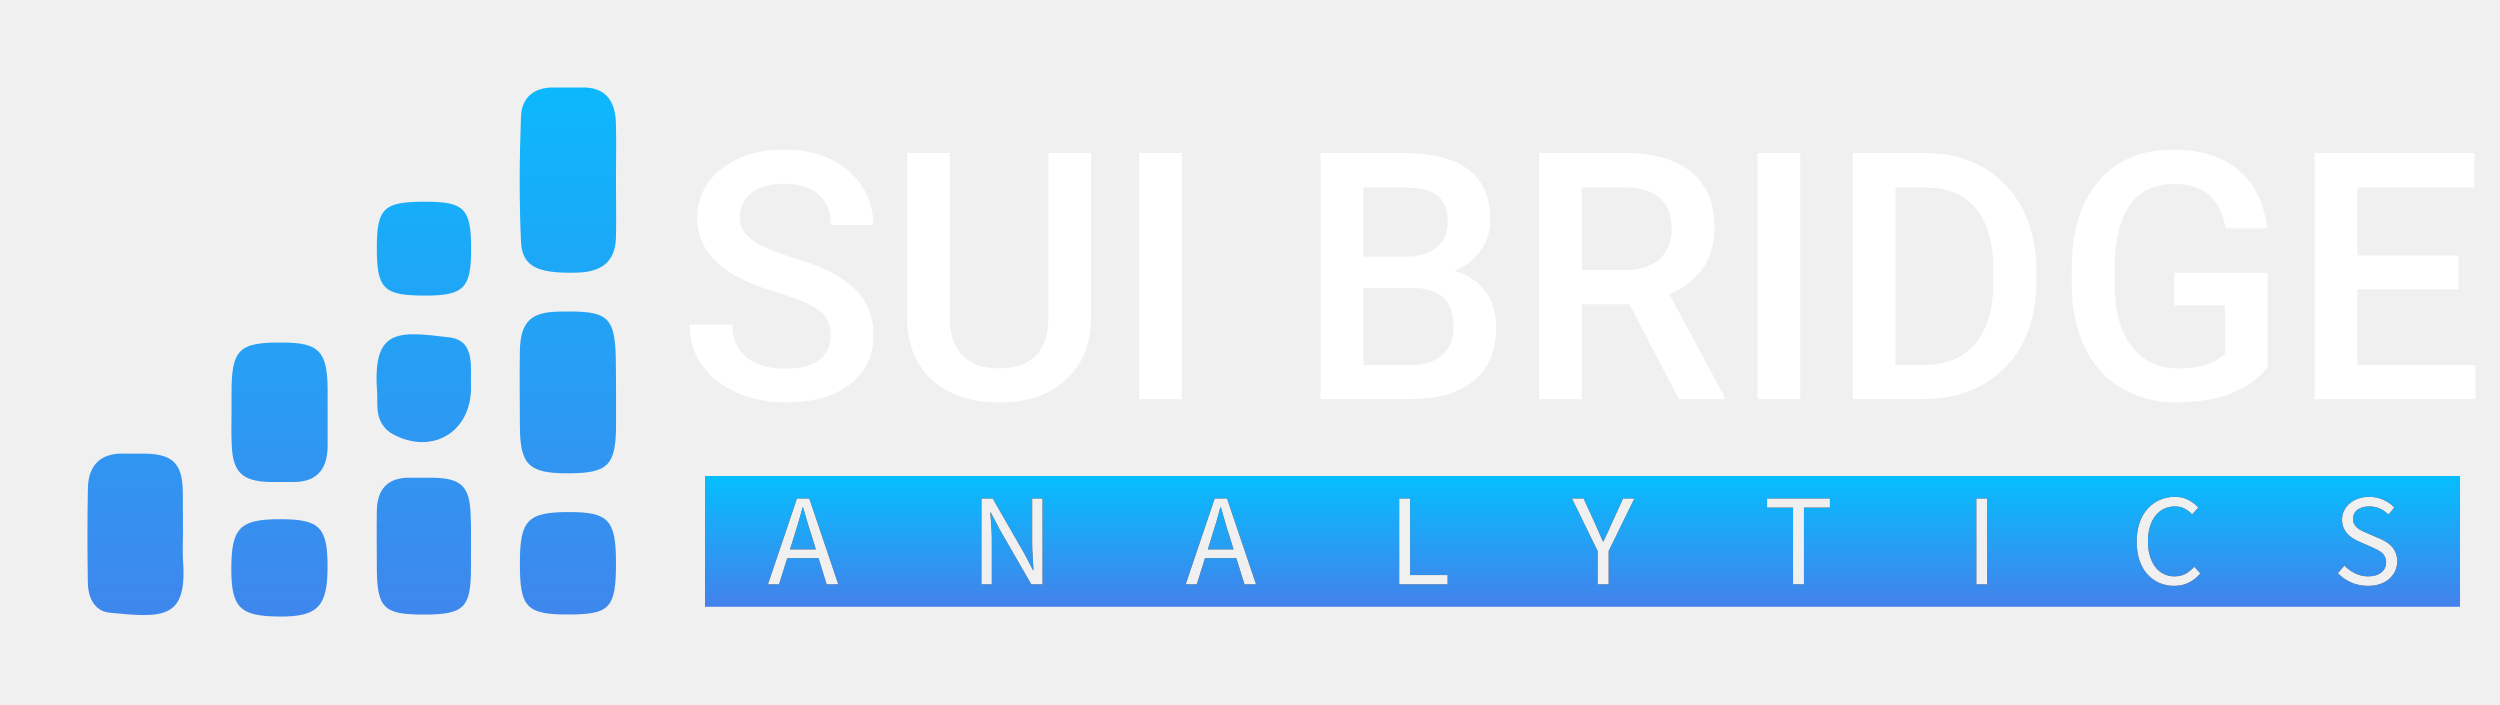
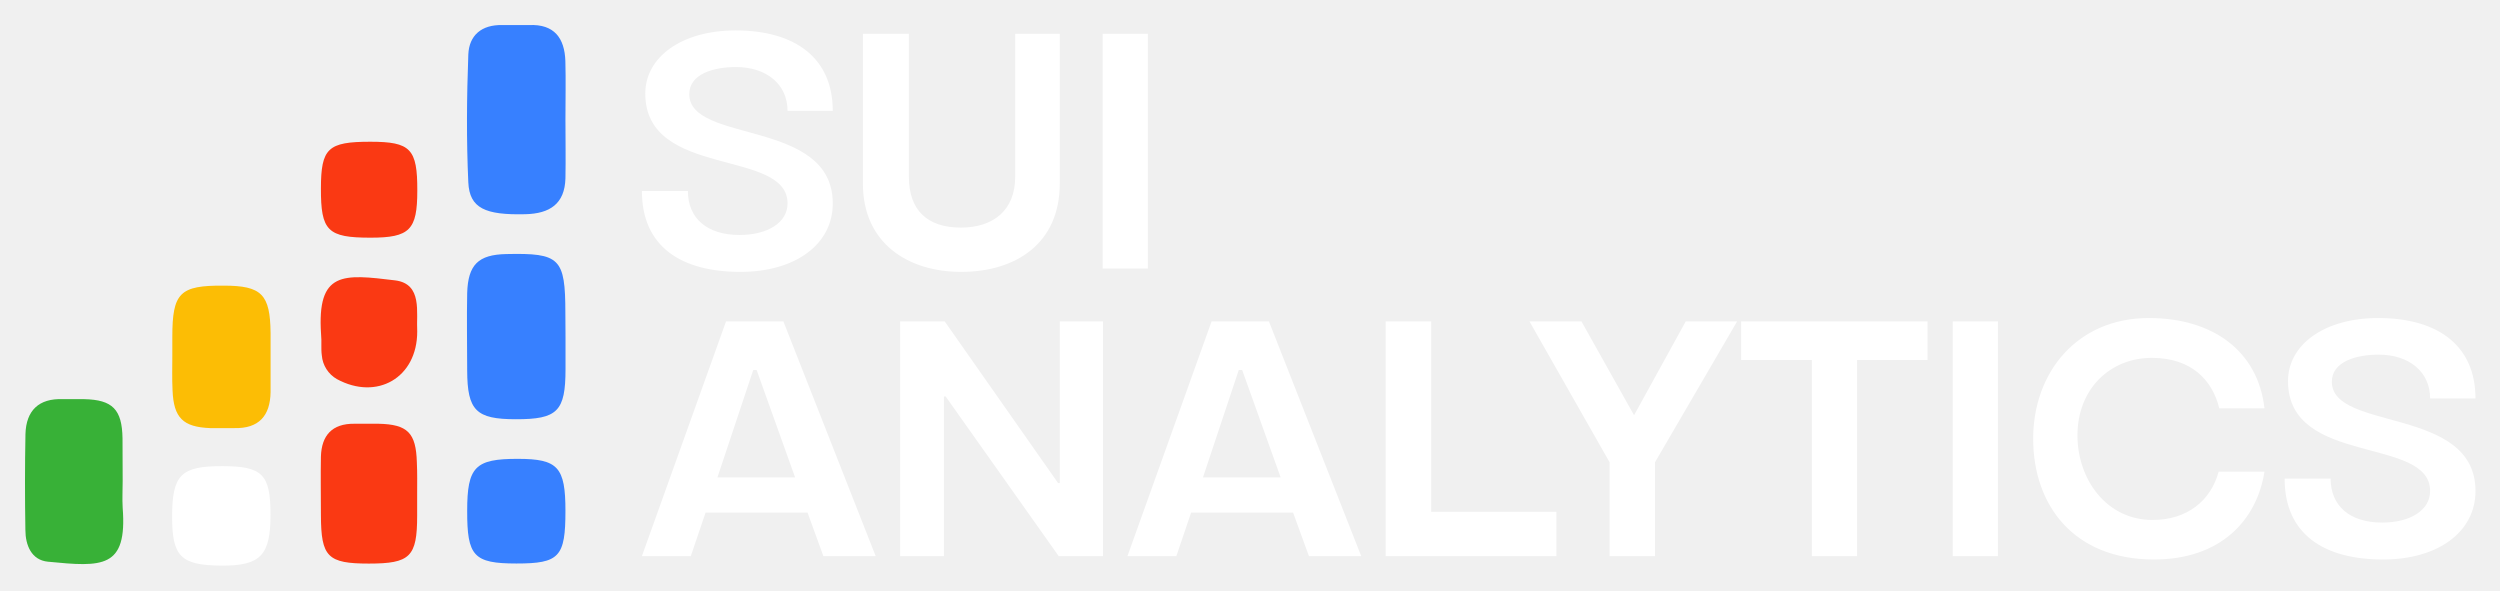
- <svg xmlns="http://www.w3.org/2000/svg" version="1.0" x="0" y="0" viewBox="47.844 91.444 238.313 67.111" preserveAspectRatio="xMidYMid meet" color-interpolation-filters="sRGB">
-   <g>
-     <defs>
-       <linearGradient id="92" x1="0%" y1="0%" x2="100%" y2="0%">
-         <stop offset="0%" stop-color="#fa71cd" />
-         <stop offset="100%" stop-color="#9b59b6" />
-       </linearGradient>
-       <linearGradient id="93" x1="0%" y1="0%" x2="100%" y2="0%">
-         <stop offset="0%" stop-color="#f9d423" />
-         <stop offset="100%" stop-color="#f83600" />
-       </linearGradient>
-       <linearGradient id="94" x1="0%" y1="0%" x2="100%" y2="0%">
-         <stop offset="0%" stop-color="#0064d2" />
-         <stop offset="100%" stop-color="#1cb0f6" />
-       </linearGradient>
-       <linearGradient id="95" x1="0%" y1="0%" x2="100%" y2="0%">
-         <stop offset="0%" stop-color="#f00978" />
-         <stop offset="100%" stop-color="#3f51b1" />
-       </linearGradient>
-       <linearGradient id="96" x1="0%" y1="0%" x2="100%" y2="0%">
-         <stop offset="0%" stop-color="#7873f5" />
-         <stop offset="100%" stop-color="#ec77ab" />
-       </linearGradient>
-       <linearGradient id="97" x1="0%" y1="0%" x2="100%" y2="0%">
-         <stop offset="0%" stop-color="#f9d423" />
-         <stop offset="100%" stop-color="#e14fad" />
-       </linearGradient>
-       <linearGradient id="98" x1="0%" y1="0%" x2="100%" y2="0%">
-         <stop offset="0%" stop-color="#009efd" />
-         <stop offset="100%" stop-color="#2af598" />
-       </linearGradient>
-       <linearGradient id="99" x1="0%" y1="0%" x2="100%" y2="0%">
-         <stop offset="0%" stop-color="#ffcc00" />
-         <stop offset="100%" stop-color="#00b140" />
-       </linearGradient>
-       <linearGradient id="100" x1="0%" y1="0%" x2="100%" y2="0%">
-         <stop offset="0%" stop-color="#d51007" />
-         <stop offset="100%" stop-color="#ff8177" />
-       </linearGradient>
-       <linearGradient id="102" x1="0%" y1="0%" x2="100%" y2="0%">
-         <stop offset="0%" stop-color="#a2b6df" />
-         <stop offset="100%" stop-color="#0c3483" />
-       </linearGradient>
-       <linearGradient id="103" x1="0%" y1="0%" x2="100%" y2="0%">
-         <stop offset="0%" stop-color="#7ac5d8" />
-         <stop offset="100%" stop-color="#eea2a2" />
-       </linearGradient>
-       <linearGradient id="104" x1="0%" y1="0%" x2="100%" y2="0%">
-         <stop offset="0%" stop-color="#00ecbc" />
-         <stop offset="100%" stop-color="#007adf" />
-       </linearGradient>
-       <linearGradient id="105" x1="0%" y1="0%" x2="100%" y2="0%">
-         <stop offset="0%" stop-color="#b88746" />
-         <stop offset="100%" stop-color="#fdf5a6" />
-       </linearGradient>
-     </defs>
-     <g fill="#ffffff" class="icon-text-wrapper icon-svg-group iconsvg" transform="translate(56.18001,99.78083)">
-       <g class="iconsvg-imagesvg" transform="translate(0,0)" mask="url(#713cf202-6f54-439e-a049-7d5a4d6a48a4)">
-         <g>
-           <rect fill="#ffffff" fill-opacity="0" stroke-width="2" x="0" y="0" width="50.4" height="50.438" class="image-rect" />
-           <svg x="0" y="0" width="50.4" height="50.438" filtersec="colorsb2762221618" class="image-svg-svg primary" style="overflow: visible;">
-             <svg viewBox="0.019 0.032 71.855 71.91">
-               <path d="M71.85 12.61c0 2.6.05 5.21 0 7.81-.09 3.42-2.1 4.7-5.32 4.78-5.32.13-7.43-.78-7.59-4.23-.26-5.67-.21-11.36 0-17 .1-2.56 1.76-4 4.53-3.93h3.55c3.35-.15 4.72 1.74 4.82 4.79.07 2.57.01 5.17.01 7.78zM71.86 41.53v4.27c0 5.63-1.08 6.68-6.6 6.67-5.29 0-6.45-1.15-6.47-6.47 0-3.43-.07-6.87 0-10.31.11-3.79 1.49-5.11 5.18-5.19 7.16-.16 7.86.53 7.87 7.83z" fill="#3780ff" />
-               <path d="M13 60.69c0 1.18-.07 2.37 0 3.55.63 8.1-2.69 7.89-9.93 7.18-2.2-.21-3-2.2-3-4.24C0 62.93 0 58.67.08 54.43c.09-3.1 1.76-4.77 5-4.63h2.84c3.73.09 5 1.36 5.06 5.21.02 1.9.02 3.79.02 5.68z" fill="#38b137" />
-               <path d="M19.6 44v-2.48c0-5.88 1-6.86 6.81-6.82 5.08 0 6.2 1.15 6.25 6.34v7.82c-.05 3.15-1.55 4.87-4.83 4.79h-3.2c-3.61-.14-4.85-1.37-5-5-.08-1.65-.03-3.15-.03-4.65z" fill="#fcbd05" />
-               <path d="M52.14 62.47v2.84c0 5.46-.93 6.36-6.42 6.36s-6.35-.89-6.37-6.42c0-2.6-.05-5.21 0-7.81.08-2.83 1.5-4.4 4.44-4.37h3.2c3.88.08 5 1.2 5.11 5.13.07 1.42.04 2.8.04 4.27z" fill="#fa3913" />
-               <path d="M71.85 64.66c0 6.14-.82 7-6.52 7s-6.55-1-6.54-7c0-5.86 1.05-6.93 6.73-6.92 5.33 0 6.33 1.09 6.33 6.92z" fill="#3780ff" />
-               <path d="M26.23 58.71c5.35 0 6.42 1.08 6.42 6.47S31.34 72 26 71.94s-6.43-1.27-6.43-6.56c.02-5.52 1.18-6.68 6.66-6.67z" fill="#333333" />
-               <path d="M52.15 40.81c0 6.16-5.37 9.21-10.68 6.32a4 4 0 0 1-2-3.14c-.13-.93 0-1.89-.1-2.83-.56-8.43 2.93-8 9.85-7.16 3.67.47 2.78 4.29 2.93 6.81zM45.91 15.56c5.37 0 6.27.94 6.25 6.52 0 5.21-1 6.24-6.22 6.24-5.7 0-6.61-.9-6.59-6.56.01-5.34.93-6.2 6.56-6.2z" fill="#fa3913" />
-             </svg>
-           </svg>
-         </g>
-         <rect v-gra="id" width="62.4" height="62.438" transform="translate(-6, -6)" style="pointer-events:none;" fill="url(#hNSwDTKmexjgEVHPBY9YN)" />
-       </g>
-       <g transform="translate(57.4,5.928043)">
-         <g fill-rule="" class="tp-name iconsvg-namesvg" transform="translate(0,0)">
-           <g transform="scale(1)">
-             <g>
-               <path d="M14.65-6.04L14.65-6.04Q14.65-7.59 13.56-8.43 12.47-9.27 9.64-10.12 6.8-10.97 5.12-12.02L5.12-12.02Q1.92-14.03 1.92-17.27L1.92-17.27Q1.92-20.11 4.23-21.95 6.54-23.78 10.23-23.78L10.23-23.78Q12.68-23.78 14.6-22.88 16.52-21.98 17.61-20.31 18.71-18.64 18.71-16.61L18.71-16.61 14.65-16.61Q14.65-18.45 13.49-19.49 12.34-20.53 10.2-20.53L10.2-20.53Q8.2-20.53 7.1-19.67 5.99-18.82 5.99-17.29L5.99-17.29Q5.99-16 7.19-15.14 8.38-14.28 11.12-13.46 13.86-12.65 15.52-11.61 17.18-10.57 17.95-9.22 18.72-7.88 18.72-6.07L18.72-6.07Q18.72-3.14 16.48-1.41 14.23 0.32 10.38 0.32L10.38 0.32Q7.83 0.32 5.7-0.62 3.56-1.56 2.38-3.22 1.19-4.88 1.19-7.09L1.19-7.09 5.27-7.09Q5.27-5.09 6.59-4 7.91-2.9 10.38-2.9L10.38-2.9Q12.5-2.9 13.58-3.76 14.65-4.62 14.65-6.04ZM35.4-23.46L39.46-23.46 39.46-7.78Q39.46-4.04 37.07-1.86 34.68 0.32 30.7 0.32L30.7 0.32Q26.67 0.32 24.3-1.83 21.93-3.98 21.93-7.8L21.93-7.8 21.93-23.46 25.99-23.46 25.99-7.77Q25.99-5.41 27.18-4.17 28.38-2.93 30.7-2.93L30.7-2.93Q35.4-2.93 35.4-7.9L35.4-7.9 35.4-23.46ZM48.11-23.46L48.11 0 44.05 0 44.05-23.46 48.11-23.46ZM69.9 0L61.34 0 61.34-23.46 69.38-23.46Q73.36-23.46 75.44-21.87 77.52-20.27 77.52-17.11L77.52-17.11Q77.52-15.5 76.65-14.21 75.78-12.92 74.1-12.21L74.1-12.21Q76.01-11.7 77.05-10.27 78.08-8.85 78.08-6.85L78.08-6.85Q78.08-3.54 75.97-1.77 73.85 0 69.9 0L69.9 0ZM70.29-10.59L65.42-10.59 65.42-3.25 69.95-3.25Q71.87-3.25 72.94-4.21 74.02-5.16 74.02-6.85L74.02-6.85Q74.02-10.51 70.29-10.59L70.29-10.59ZM65.42-20.17L65.42-13.58 69.42-13.58Q71.32-13.58 72.39-14.45 73.46-15.31 73.46-16.89L73.46-16.89Q73.46-18.63 72.47-19.4 71.48-20.17 69.38-20.17L69.38-20.17 65.42-20.17ZM95.49 0L90.78-9.04 86.24-9.04 86.24 0 82.16 0 82.16-23.46 90.41-23.46Q94.47-23.46 96.68-21.64 98.89-19.82 98.89-16.37L98.89-16.37Q98.89-14.02 97.75-12.43 96.62-10.84 94.58-9.99L94.58-9.99 99.85-0.21 99.85 0 95.49 0ZM86.24-20.17L86.24-12.31 90.43-12.31Q92.49-12.31 93.65-13.35 94.81-14.39 94.81-16.19L94.81-16.19Q94.81-18.08 93.74-19.11 92.67-20.14 90.54-20.17L90.54-20.17 86.24-20.17ZM107.06-23.46L107.06 0 103 0 103-23.46 107.06-23.46ZM118.82 0L112.07 0 112.07-23.46 119-23.46Q122.11-23.46 124.52-22.08 126.92-20.69 128.25-18.14 129.57-15.6 129.57-12.31L129.57-12.31 129.57-11.13Q129.57-7.8 128.24-5.27 126.91-2.74 124.45-1.37 121.99 0 118.82 0L118.82 0ZM119-20.17L116.14-20.17 116.14-3.25 118.8-3.25Q122.01-3.25 123.73-5.26 125.44-7.27 125.47-11.02L125.47-11.02 125.47-12.33Q125.47-16.15 123.81-18.16 122.15-20.17 119-20.17L119-20.17ZM151.61-12.04L151.61-3.05Q150.34-1.39 148.08-0.53 145.83 0.32 142.96 0.32L142.96 0.32Q140.01 0.32 137.74-1.02 135.46-2.35 134.23-4.84 133-7.33 132.95-10.65L132.95-10.65 132.95-12.49Q132.95-17.81 135.5-20.79 138.04-23.78 142.6-23.78L142.6-23.78Q146.52-23.78 148.82-21.85 151.13-19.92 151.59-16.27L151.59-16.27 147.6-16.27Q146.92-20.51 142.68-20.51L142.68-20.51Q139.94-20.51 138.52-18.54 137.09-16.56 137.04-12.75L137.04-12.75 137.04-10.94Q137.04-7.14 138.65-5.04 140.25-2.93 143.1-2.93L143.1-2.93Q146.23-2.93 147.55-4.35L147.55-4.35 147.55-8.94 142.72-8.94 142.72-12.04 151.61-12.04ZM169.8-13.7L169.8-10.47 160.17-10.47 160.17-3.25 171.43-3.25 171.43 0 156.09 0 156.09-23.46 171.32-23.46 171.32-20.17 160.17-20.17 160.17-13.7 169.8-13.7Z" transform="translate(-1.19, 23.78)" />
-             </g>
-           </g>
-         </g>
-         <g fill-rule="" class="tp-slogan iconsvg-slogansvg" fill="url(#44cb1b0f-be0a-4cfd-b7d1-de57a29f14fd)" transform="translate(1.463196,31.1)">
-           <g mask="url(#80c54061-1aa0-433d-b343-6f201211cb89)">
-             <g>
-               <rect stroke-width="2" class="i-icon-bg" x="0" y="0" width="167.314" height="12.486" fill-opacity="1" />
-             </g>
-             <g transform="translate(6,2)">
-               <g transform="scale(1, 1)" fill="#040e29">
-                 <g transform="scale(1.04)">
-                   <path d="M2.06-3.20L4.43-3.20L4.06-4.40Q3.84-5.06 3.65-5.72Q3.46-6.37 3.26-7.06L3.26-7.06L3.22-7.06Q3.04-6.37 2.84-5.72Q2.65-5.06 2.44-4.40L2.44-4.40L2.06-3.20ZM5.42 0L4.68-2.40L1.81-2.40L1.06 0L0.04 0L2.70-7.87L3.83-7.87L6.49 0L5.42 0ZM19.61 0L19.61-7.87L20.64-7.87L23.48-2.93L24.34-1.30L24.38-1.30Q24.35-1.90 24.31-2.54Q24.26-3.18 24.26-3.80L24.26-3.80L24.26-7.87L25.21-7.87L25.21 0L24.18 0L21.32-4.96L20.47-6.58L20.42-6.58Q20.47-5.98 20.51-5.36Q20.56-4.74 20.56-4.12L20.56-4.12L20.56 0L19.61 0ZM40.36-3.20L42.72-3.20L42.35-4.40Q42.13-5.06 41.94-5.72Q41.75-6.37 41.56-7.06L41.56-7.06L41.51-7.06Q41.33-6.37 41.14-5.72Q40.94-5.06 40.73-4.40L40.73-4.40L40.36-3.20ZM43.72 0L42.97-2.40L40.10-2.40L39.35 0L38.33 0L40.99-7.87L42.12-7.87L44.78 0L43.72 0ZM57.90 0L57.90-7.87L58.90-7.87L58.90-0.85L62.34-0.85L62.34 0L57.90 0ZM76.09 0L76.09-3.05L73.73-7.87L74.80-7.87L75.82-5.65Q76.01-5.22 76.19-4.80Q76.37-4.38 76.57-3.94L76.57-3.94L76.62-3.94Q76.82-4.38 77.03-4.80Q77.23-5.22 77.41-5.65L77.41-5.65L78.42-7.87L79.46-7.87L77.10-3.05L77.10 0L76.09 0ZM94.00 0L94.00-7.03L91.62-7.03L91.62-7.87L97.38-7.87L97.38-7.03L95.00-7.03L95.00 0L94.00 0ZM110.80 0L110.80-7.87L111.79-7.87L111.79 0L110.80 0ZM125.50-3.94L125.50-3.94Q125.50-4.88 125.76-5.64Q126.02-6.40 126.49-6.92Q126.96-7.45 127.60-7.73Q128.24-8.02 129-8.02L129-8.02Q129.72-8.02 130.26-7.72Q130.80-7.43 131.15-7.04L131.15-7.04L130.58-6.41Q130.27-6.74 129.89-6.94Q129.52-7.14 129.01-7.14L129.01-7.14Q128.45-7.14 127.99-6.92Q127.54-6.70 127.21-6.28Q126.89-5.87 126.71-5.28Q126.53-4.69 126.53-3.96L126.53-3.96Q126.53-3.22 126.70-2.62Q126.88-2.03 127.19-1.61Q127.50-1.19 127.95-0.96Q128.40-0.73 128.96-0.73L128.96-0.73Q129.54-0.73 129.97-0.96Q130.39-1.19 130.78-1.61L130.78-1.61L131.34-1.00Q130.87-0.46 130.28-0.16Q129.70 0.14 128.94 0.14L128.94 0.14Q128.20 0.14 127.57-0.13Q126.94-0.41 126.47-0.93Q126.01-1.45 125.75-2.21Q125.50-2.98 125.50-3.94ZM143.94-1.02L144.54-1.72Q144.96-1.27 145.53-1.00Q146.10-0.73 146.71-0.73L146.71-0.73Q147.49-0.73 147.92-1.09Q148.36-1.44 148.36-2.02L148.36-2.02Q148.36-2.32 148.25-2.53Q148.15-2.74 147.98-2.89Q147.80-3.04 147.56-3.16Q147.32-3.28 147.05-3.41L147.05-3.41L145.92-3.90Q145.64-4.02 145.36-4.19Q145.07-4.36 144.84-4.60Q144.61-4.84 144.47-5.17Q144.32-5.50 144.32-5.93L144.32-5.93Q144.32-6.37 144.51-6.76Q144.70-7.14 145.03-7.42Q145.36-7.70 145.81-7.86Q146.26-8.02 146.80-8.02L146.80-8.02Q147.50-8.02 148.10-7.75Q148.70-7.48 149.12-7.04L149.12-7.04L148.58-6.40Q148.22-6.74 147.79-6.94Q147.35-7.14 146.80-7.14L146.80-7.14Q146.14-7.14 145.73-6.83Q145.33-6.53 145.33-5.99L145.33-5.99Q145.33-5.70 145.45-5.50Q145.56-5.30 145.75-5.15Q145.94-5.00 146.17-4.89Q146.40-4.78 146.64-4.68L146.64-4.68L147.76-4.20Q148.09-4.06 148.39-3.87Q148.69-3.68 148.91-3.44Q149.12-3.19 149.25-2.86Q149.38-2.53 149.38-2.10L149.38-2.10Q149.38-1.63 149.19-1.22Q149.00-0.82 148.66-0.51Q148.31-0.20 147.82-0.03Q147.32 0.14 146.70 0.14L146.70 0.14Q145.87 0.14 145.16-0.17Q144.46-0.48 143.94-1.02L143.94-1.02Z" transform="translate(-0.036, 8.016)" />
-                 </g>
-               </g>
-             </g>
-           </g>
-         </g>
-       </g>
+ <svg xmlns="http://www.w3.org/2000/svg" viewBox="0 0 2400 567" fill="none">
+   <g clip-path="url(#clip0_4330_244)">
+     <g clip-path="url(#clip1_4330_244)">
+       <path d="M542.827 114.782C542.827 133.547 543.188 152.384 542.827 171.15C542.177 195.833 527.659 205.071 504.402 205.648C465.976 206.587 450.736 200.019 449.58 175.119C447.702 134.197 448.063 93.13 449.58 52.424C450.302 33.948 462.292 23.555 482.3 24.06H507.941C532.137 22.977 542.033 36.618 542.755 58.631C543.26 77.18 542.827 95.945 542.827 114.782ZM542.899 323.508V354.326C542.899 394.959 535.099 402.538 495.229 402.465C457.02 402.465 448.641 394.165 448.497 355.769C448.497 331.014 447.991 306.186 448.497 281.358C449.291 254.005 459.259 244.478 485.911 243.9C537.627 242.746 542.683 247.726 542.755 300.412L542.899 323.508Z" fill="#3780FF" />
+       <path d="M117.762 461.792C117.762 470.308 117.257 478.897 117.762 487.413C122.313 545.874 98.333 544.358 46.039 539.234C30.149 537.718 24.371 523.356 24.371 508.632C23.865 477.959 23.865 447.213 24.443 416.611C25.093 394.238 37.155 382.185 60.557 383.195H81.07C108.011 383.845 117.184 393.011 117.618 420.797C117.762 434.51 117.762 448.151 117.762 461.792Z" fill="#38B137" />
+       <path d="M165.433 341.335V323.436C165.433 280.998 172.656 273.925 214.621 274.213C251.313 274.213 259.402 282.513 259.763 319.971V376.411C259.402 399.146 248.568 411.559 224.877 410.982H201.764C175.689 409.972 166.733 401.094 165.65 374.895C165.072 362.987 165.433 352.161 165.433 341.335Z" fill="#FCBD05" />
+       <path d="M400.465 474.639V495.136C400.465 534.543 393.747 541.038 354.094 541.038C314.44 541.038 308.229 534.615 308.084 494.703C308.084 475.938 307.723 457.101 308.084 438.336C308.662 417.91 318.919 406.579 340.154 406.796H363.267C391.292 407.373 399.381 415.457 400.176 443.821C400.681 454.069 400.465 464.029 400.465 474.639Z" fill="#FA3913" />
+       <path d="M542.827 490.445C542.827 534.759 536.904 540.966 495.734 540.966C454.564 540.966 448.424 533.749 448.497 490.445C448.497 448.151 456.081 440.429 497.106 440.501C535.604 440.501 542.827 448.368 542.827 490.445Z" fill="#3780FF" />
+       <path d="M213.321 447.501C251.963 447.501 259.691 455.296 259.691 494.198C259.691 533.099 250.229 543.42 211.659 542.987C173.089 542.554 165.216 533.821 165.216 495.641C165.361 455.801 173.739 447.429 213.321 447.501Z" fill="white" />
+       <path d="M400.537 318.311C400.537 362.77 361.75 384.783 323.397 363.925C319.331 361.601 315.891 358.323 313.375 354.375C310.858 350.427 309.34 345.927 308.951 341.262C308.012 334.55 308.951 327.622 308.229 320.837C304.184 259.995 329.392 263.099 379.374 269.161C405.882 272.553 399.453 300.123 400.537 318.311ZM355.466 136.073C394.253 136.073 400.754 142.858 400.609 183.13C400.609 220.733 393.386 228.167 355.683 228.167C314.513 228.167 307.94 221.671 308.084 180.821C308.157 142.28 314.802 136.073 355.466 136.073Z" fill="#FA3913" />
    </g>
-     <mask id="80c54061-1aa0-433d-b343-6f201211cb89">
-       <g fill="white">
-         <rect stroke-width="2" class="i-icon-bg" x="0" y="0" width="167.314" height="12.486" fill-opacity="1" />
-       </g>
-       <g transform="translate(6,2)" fill="black">
-         <g transform="scale(1, 1)">
-           <g transform="scale(1.04)">
-             <path d="M2.06-3.20L4.43-3.20L4.06-4.40Q3.84-5.06 3.65-5.72Q3.46-6.37 3.26-7.06L3.26-7.06L3.22-7.06Q3.04-6.37 2.84-5.72Q2.65-5.06 2.44-4.40L2.44-4.40L2.06-3.20ZM5.42 0L4.68-2.40L1.81-2.40L1.06 0L0.04 0L2.70-7.87L3.83-7.87L6.49 0L5.42 0ZM19.61 0L19.61-7.87L20.64-7.87L23.48-2.93L24.34-1.30L24.38-1.30Q24.35-1.90 24.31-2.54Q24.26-3.18 24.26-3.80L24.26-3.80L24.26-7.87L25.21-7.87L25.21 0L24.18 0L21.32-4.96L20.47-6.58L20.42-6.58Q20.47-5.98 20.51-5.36Q20.56-4.74 20.56-4.12L20.56-4.12L20.56 0L19.61 0ZM40.36-3.20L42.72-3.20L42.35-4.40Q42.13-5.06 41.94-5.72Q41.75-6.37 41.56-7.06L41.56-7.06L41.51-7.06Q41.33-6.37 41.14-5.72Q40.94-5.06 40.73-4.40L40.73-4.40L40.36-3.20ZM43.72 0L42.97-2.40L40.10-2.40L39.35 0L38.33 0L40.99-7.87L42.12-7.87L44.78 0L43.72 0ZM57.90 0L57.90-7.87L58.90-7.87L58.90-0.85L62.34-0.85L62.34 0L57.90 0ZM76.09 0L76.09-3.05L73.73-7.87L74.80-7.87L75.82-5.65Q76.01-5.22 76.19-4.80Q76.37-4.38 76.57-3.94L76.57-3.94L76.62-3.94Q76.82-4.38 77.03-4.80Q77.23-5.22 77.41-5.65L77.41-5.65L78.42-7.87L79.46-7.87L77.10-3.05L77.10 0L76.09 0ZM94.00 0L94.00-7.03L91.62-7.03L91.62-7.87L97.38-7.87L97.38-7.03L95.00-7.03L95.00 0L94.00 0ZM110.80 0L110.80-7.87L111.79-7.87L111.79 0L110.80 0ZM125.50-3.94L125.50-3.94Q125.50-4.88 125.76-5.64Q126.02-6.40 126.49-6.92Q126.96-7.45 127.60-7.73Q128.24-8.02 129-8.02L129-8.02Q129.72-8.02 130.26-7.72Q130.80-7.43 131.15-7.04L131.15-7.04L130.58-6.41Q130.27-6.74 129.89-6.94Q129.52-7.14 129.01-7.14L129.01-7.14Q128.45-7.14 127.99-6.92Q127.54-6.70 127.21-6.28Q126.89-5.87 126.71-5.28Q126.53-4.69 126.53-3.96L126.53-3.96Q126.53-3.22 126.70-2.62Q126.88-2.03 127.19-1.61Q127.50-1.19 127.95-0.96Q128.40-0.73 128.96-0.73L128.96-0.73Q129.54-0.73 129.97-0.96Q130.39-1.19 130.78-1.61L130.78-1.61L131.34-1.00Q130.87-0.46 130.28-0.16Q129.70 0.14 128.94 0.14L128.94 0.14Q128.20 0.14 127.57-0.13Q126.94-0.41 126.47-0.93Q126.01-1.45 125.75-2.21Q125.50-2.98 125.50-3.94ZM143.94-1.02L144.54-1.72Q144.96-1.27 145.53-1.00Q146.10-0.73 146.71-0.73L146.71-0.73Q147.49-0.73 147.92-1.09Q148.36-1.44 148.36-2.02L148.36-2.02Q148.36-2.32 148.25-2.53Q148.15-2.74 147.98-2.89Q147.80-3.04 147.56-3.16Q147.32-3.28 147.05-3.41L147.05-3.41L145.92-3.90Q145.64-4.02 145.36-4.19Q145.07-4.36 144.84-4.60Q144.61-4.84 144.47-5.17Q144.32-5.50 144.32-5.93L144.32-5.93Q144.32-6.37 144.51-6.76Q144.70-7.14 145.03-7.42Q145.36-7.70 145.81-7.86Q146.26-8.02 146.80-8.02L146.80-8.02Q147.50-8.02 148.10-7.75Q148.70-7.48 149.12-7.04L149.12-7.04L148.58-6.40Q148.22-6.74 147.79-6.94Q147.35-7.14 146.80-7.14L146.80-7.14Q146.14-7.14 145.73-6.83Q145.33-6.53 145.33-5.99L145.33-5.99Q145.33-5.70 145.45-5.50Q145.56-5.30 145.75-5.15Q145.94-5.00 146.17-4.89Q146.40-4.78 146.64-4.68L146.64-4.68L147.76-4.20Q148.09-4.06 148.39-3.87Q148.69-3.68 148.91-3.44Q149.12-3.19 149.25-2.86Q149.38-2.53 149.38-2.10L149.38-2.10Q149.38-1.63 149.19-1.22Q149.00-0.82 148.66-0.51Q148.31-0.20 147.82-0.03Q147.32 0.14 146.70 0.14L146.70 0.14Q145.87 0.14 145.16-0.17Q144.46-0.48 143.94-1.02L143.94-1.02Z" transform="translate(-0.036, 8.016)" />
-           </g>
-         </g>
-       </g>
-     </mask>
-     <defs v-gra="od">
-       <linearGradient x1="0" y1="1" x2="0" y2="0" id="44cb1b0f-be0a-4cfd-b7d1-de57a29f14fd">
-         <stop offset="0%" stop-color="#4481eb" />
-         <stop offset="100%" stop-color="#05befe" />
-       </linearGradient>
-       <filter id="42443b3f1de60f6b6fd3b6a9844b4764" filterUnits="objectBoundingBox">
-         <feColorMatrix type="matrix" values="0 0 0 0 0.996  0 0 0 0 0.996  0 0 0 0 0.996  0 0 0 1 0" />
-       </filter>
-     </defs>
-     <defs v-gra="id">
-       <filter id="9a91daa6-00cc-41c1-ac73-8f56c6d9bae1" filterUnits="userSpaceOnUse">
-         <feColorMatrix type="matrix" values="0 0 0 0 0.996  0 0 0 0 0.996  0 0 0 0 0.996  0 0 0 1 0" />
-       </filter>
-       <linearGradient x1="0" y1="1" x2="0" y2="0" id="hNSwDTKmexjgEVHPBY9YN">
-         <stop offset="0%" stop-color="#4481eb" />
-         <stop offset="100%" stop-color="#05befe" />
-       </linearGradient>
-       <filter id="42443b3f1de60f6b6fd3b6a9844b4764" filterUnits="objectBoundingBox">
-         <feColorMatrix type="matrix" values="0 0 0 0 0.996  0 0 0 0 0.996  0 0 0 0 0.996  0 0 0 1 0" />
-       </filter>
-     </defs>
-     <mask v-gra="im" id="713cf202-6f54-439e-a049-7d5a4d6a48a4">
-       <g class="iconsvg-imagesvg" filter="url(#9a91daa6-00cc-41c1-ac73-8f56c6d9bae1)">
-         <g>
-           <rect fill="#ffffff" fill-opacity="0" stroke-width="2" x="0" y="0" width="50.4" height="50.438" class="image-rect" />
-           <svg x="0" y="0" width="50.4" height="50.438" filtersec="colorsb2762221618" class="image-svg-svg primary" style="overflow: visible;">
-             <svg viewBox="0.019 0.032 71.855 71.91">
-               <path d="M71.85 12.61c0 2.6.05 5.21 0 7.81-.09 3.42-2.1 4.7-5.32 4.78-5.32.13-7.43-.78-7.59-4.23-.26-5.67-.21-11.36 0-17 .1-2.56 1.76-4 4.53-3.93h3.55c3.35-.15 4.72 1.74 4.82 4.79.07 2.57.01 5.17.01 7.78zM71.86 41.53v4.27c0 5.63-1.08 6.68-6.6 6.67-5.29 0-6.45-1.15-6.47-6.47 0-3.43-.07-6.87 0-10.31.11-3.79 1.49-5.11 5.18-5.19 7.16-.16 7.86.53 7.87 7.83z" fill="#3780ff" />
-               <path d="M13 60.69c0 1.18-.07 2.37 0 3.55.63 8.1-2.69 7.89-9.93 7.18-2.2-.21-3-2.2-3-4.24C0 62.93 0 58.67.08 54.43c.09-3.1 1.76-4.77 5-4.63h2.84c3.73.09 5 1.36 5.06 5.21.02 1.9.02 3.79.02 5.68z" fill="#38b137" />
-               <path d="M19.6 44v-2.48c0-5.88 1-6.86 6.81-6.82 5.08 0 6.2 1.15 6.25 6.34v7.82c-.05 3.15-1.55 4.87-4.83 4.79h-3.2c-3.61-.14-4.85-1.37-5-5-.08-1.65-.03-3.15-.03-4.65z" fill="#fcbd05" />
-               <path d="M52.14 62.47v2.84c0 5.46-.93 6.36-6.42 6.36s-6.35-.89-6.37-6.42c0-2.6-.05-5.21 0-7.81.08-2.83 1.5-4.4 4.44-4.37h3.2c3.88.08 5 1.2 5.11 5.13.07 1.42.04 2.8.04 4.27z" fill="#fa3913" />
-               <path d="M71.85 64.66c0 6.14-.82 7-6.52 7s-6.55-1-6.54-7c0-5.86 1.05-6.93 6.73-6.92 5.33 0 6.33 1.09 6.33 6.92z" fill="#3780ff" />
-               <path d="M26.23 58.71c5.35 0 6.42 1.08 6.42 6.47S31.34 72 26 71.94s-6.43-1.27-6.43-6.56c.02-5.52 1.18-6.68 6.66-6.67z" fill="#333333" />
-               <path d="M52.15 40.81c0 6.16-5.37 9.21-10.68 6.32a4 4 0 0 1-2-3.14c-.13-.93 0-1.89-.1-2.83-.56-8.43 2.93-8 9.85-7.16 3.67.47 2.78 4.29 2.93 6.81zM45.91 15.56c5.37 0 6.27.94 6.25 6.52 0 5.21-1 6.24-6.22 6.24-5.7 0-6.61-.9-6.59-6.56.01-5.34.93-6.2 6.56-6.2z" fill="#fa3913" />
-             </svg>
-           </svg>
-         </g>
-       </g>
-     </mask>
  </g>
+   <path d="M799.455 106.43C799.455 55.934 763.725 29.21 706.143 29.21C654.319 29.21 619.474 54.901 619.474 89.746C619.474 171.837 756.047 142.16 756.047 195.313C756.047 213.621 737.001 225.581 709.981 225.581C678.68 225.581 660.372 209.487 660.372 183.354H616.226C616.226 236.802 653.876 261.016 710.867 261.016C763.134 261.016 799.455 234.882 799.455 195.313C799.455 113.517 661.701 138.321 661.701 90.336C661.701 70.995 685.177 64.35 706.438 64.35C735.672 64.35 756.047 80.739 756.047 106.43H799.455ZM974.564 169.918C974.564 202.105 953.303 218.494 922.445 218.494C890.553 218.494 872.541 202.105 872.541 169.918V32.459H828.394V176.267C828.394 233.997 872.245 261.016 922.74 261.016C974.86 261.016 1017.38 233.997 1017.38 176.267V32.459H974.564V169.918ZM1058.58 257.768H1101.98V32.459H1058.58V257.768Z" fill="white" />
+   <path d="M752.061 308.558H696.988L616.226 533.867H663.177L677.351 492.083H775.241L790.449 533.867H840.649L752.061 308.558ZM688.72 458.272L723.122 355.215H726.37L763.282 458.272H688.72ZM864.125 533.867H906.204V380.61H907.828L1016.35 533.867H1058.87V308.558H1017.38V463.735H1015.76L906.942 308.558H864.125V533.867ZM1218.18 308.558H1163.11L1082.35 533.867H1129.3L1143.47 492.083H1241.36L1256.57 533.867H1306.77L1218.18 308.558ZM1154.84 458.272L1189.24 355.215H1192.49L1229.4 458.272H1154.84ZM1330.25 533.867H1494.13V491.345H1373.95V308.558H1330.25V533.867ZM1588.78 443.803L1667.62 308.558H1618.3L1568.7 398.623L1518.2 308.558H1468.3L1545.22 443.803V533.867H1588.78V443.803ZM1671.46 308.558V345.618H1739.37V533.867H1782.78V345.618H1850.41V308.558H1671.46ZM1874.62 533.867H1918.03V308.558H1874.62V533.867ZM2067.74 537.115C2131.82 537.115 2166.52 499.466 2173.9 452.809H2129.9C2122.37 480.714 2099.63 499.17 2066.41 499.17C2022.27 499.17 1994.36 460.192 1994.36 417.965C1994.36 373.523 2025.51 343.551 2065.82 343.551C2104.06 343.551 2123.99 365.255 2130.49 391.979H2173.9C2167.55 336.611 2123.99 305.31 2062.87 305.31C1994.36 305.31 1951.84 357.134 1951.84 421.213C1951.84 484.996 1990.82 537.115 2067.74 537.115ZM2376.47 382.529C2376.47 332.034 2340.74 305.31 2283.01 305.31C2231.19 305.31 2196.49 331.001 2196.49 365.845C2196.49 447.937 2332.91 418.26 2332.91 471.413C2332.91 489.721 2314.02 501.68 2286.85 501.68C2255.7 501.68 2237.39 485.587 2237.39 459.453H2193.24C2193.24 512.901 2230.89 537.115 2287.88 537.115C2340 537.115 2376.47 510.982 2376.47 471.413C2376.47 389.616 2238.57 414.421 2238.57 366.436C2238.57 347.094 2262.19 340.45 2283.45 340.45C2312.69 340.45 2332.91 356.839 2332.91 382.529H2376.47Z" fill="white" />
+   <defs>
+     <clipPath id="clip0_4330_244">
+       <rect width="518.873" height="519.268" fill="white" transform="translate(23.5294 23.5293)" />
+     </clipPath>
+     <clipPath id="clip1_4330_244">
+       <rect width="519" height="519" fill="white" transform="translate(24 24)" />
+     </clipPath>
+   </defs>
</svg>
